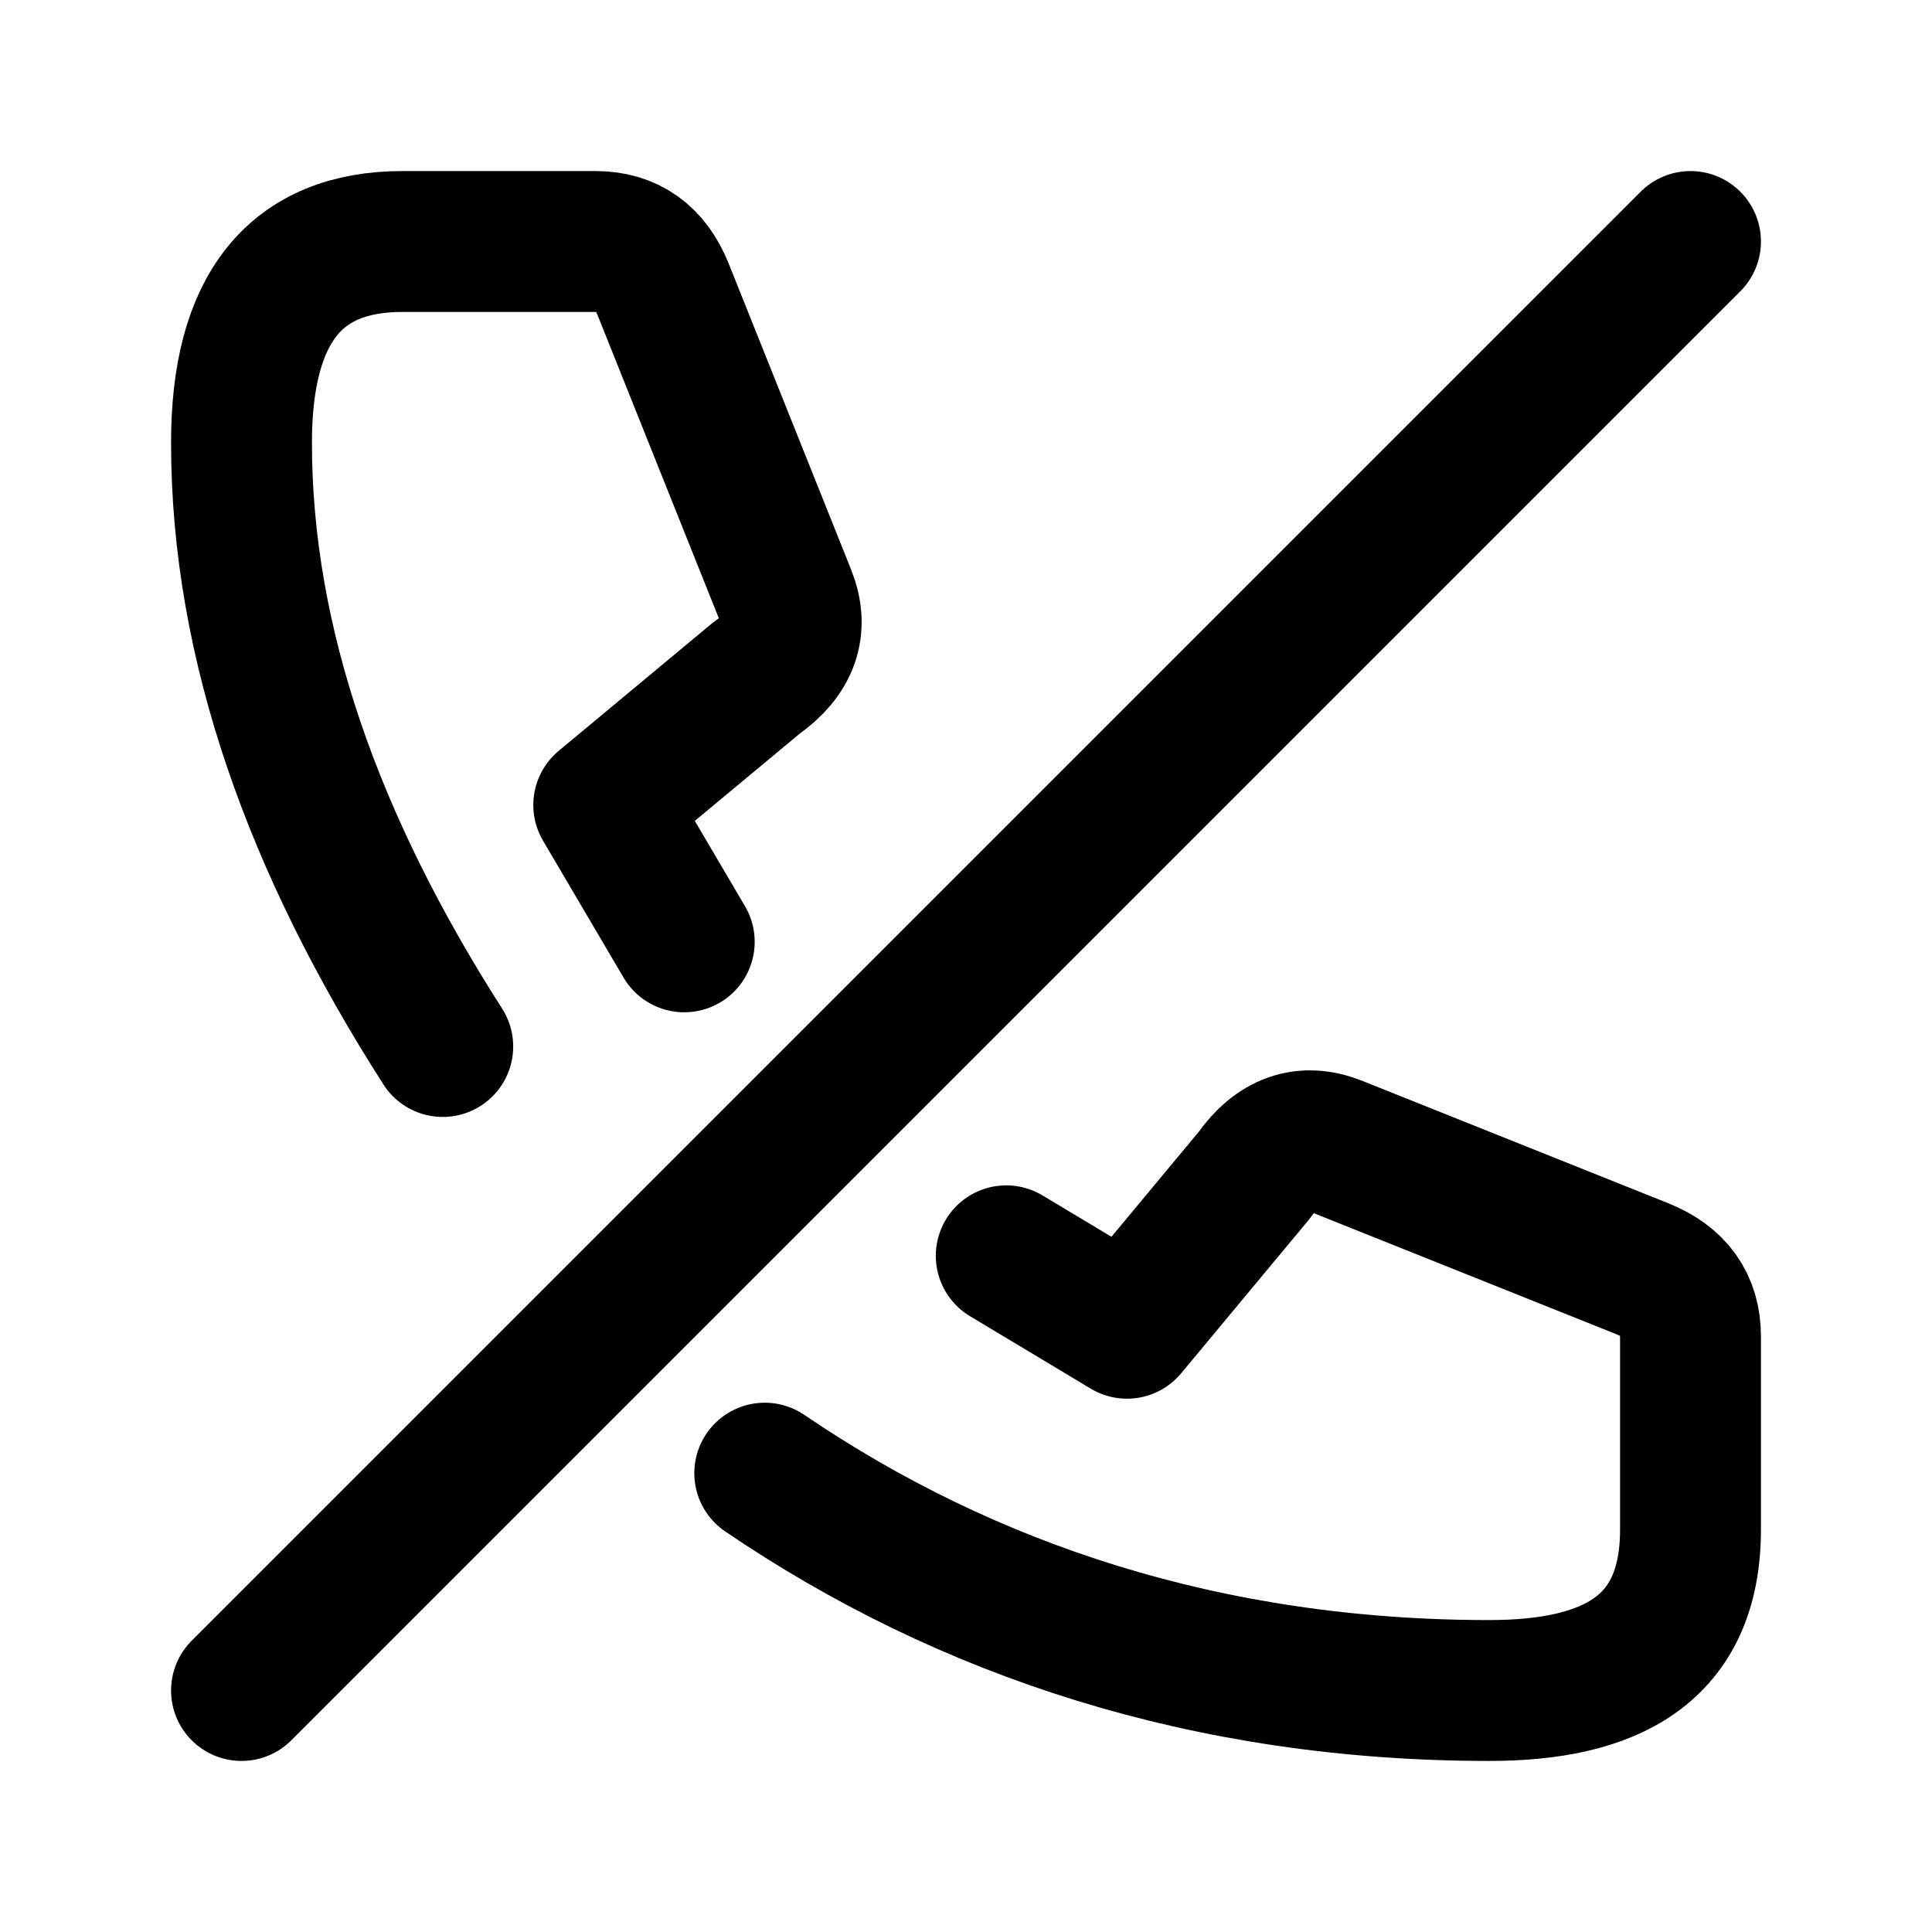
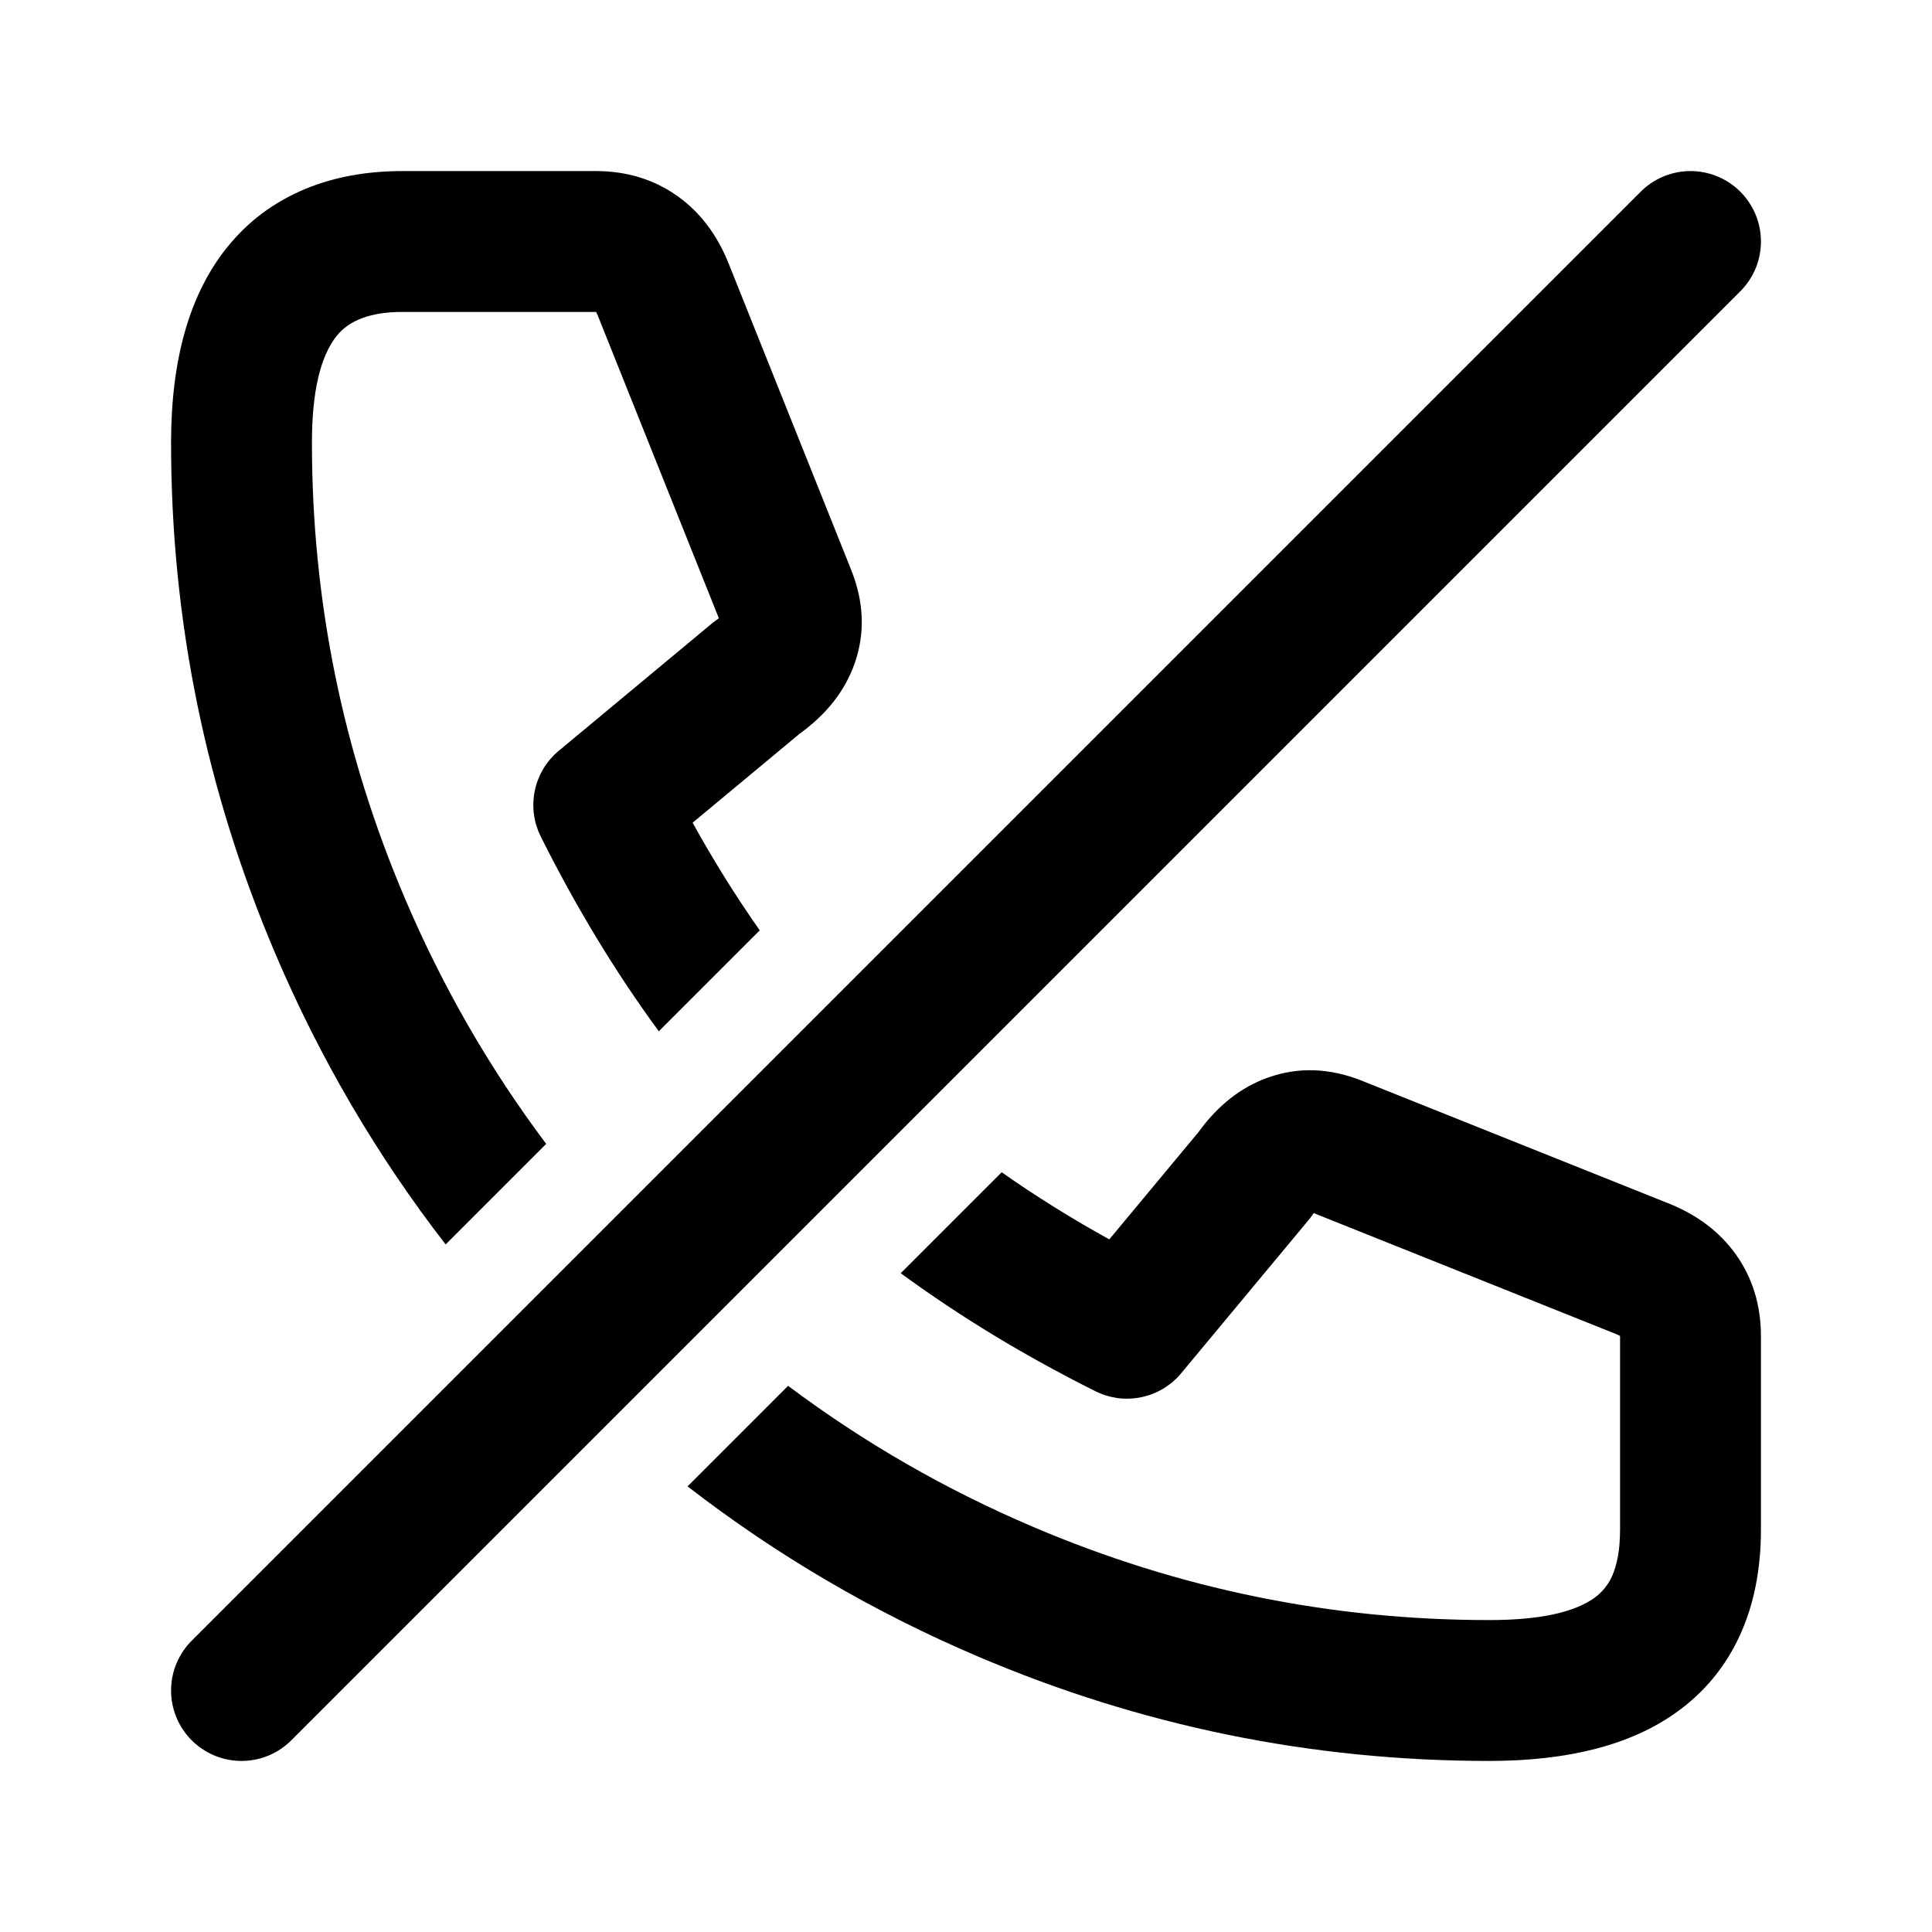
<svg xmlns="http://www.w3.org/2000/svg" width="24" height="24" viewBox="0 0 24 24" fill="none" stroke="currentColor" color="currentColor" stroke-width="1.75" stroke-linecap="round" stroke-linejoin="round" stroke-miterlimit="3" focusable="false" aria-hidden="true">
-   <path d="M5.5 13C3.9 10.5 3 8 3 5.5Q3 3 5 3H7.4Q8 3 8.24 3.6L9.76 7.4Q10 8 9.4 8.42L7.5 10L8.5 11.7" />
-   <path d="M9.5 18.3C12 20 15 21 18.5 21C20 21 21 20.5 21 19V16.6Q21 16 20.4 15.76L16.6 14.24Q16 14 15.58 14.6L14 16.5L12.5 15.6" />
+   <path d="M9.438 11.557Q8.996 10.929 8.604 10.22L9.934 9.114Q10.437 8.75 10.615 8.246Q10.815 7.681 10.572 7.075L9.052 3.275Q8.837 2.737 8.419 2.438Q7.98 2.125 7.4 2.125L5 2.125Q4.325 2.125 3.788 2.349Q3.207 2.591 2.817 3.078Q2.125 3.943 2.125 5.5Q2.125 8.808 3.422 11.851Q4.253 13.801 5.536 15.459L6.785 14.21Q5.729 12.802 5.032 11.165Q3.875 8.451 3.875 5.5Q3.875 4.557 4.183 4.172Q4.42 3.875 5 3.875L7.4 3.875L7.404 3.875Q7.416 3.895 7.428 3.925L8.93 7.68Q8.915 7.691 8.898 7.703Q8.868 7.724 8.841 7.747L6.941 9.327Q6.926 9.339 6.913 9.351Q6.899 9.364 6.886 9.376Q6.873 9.389 6.861 9.403Q6.848 9.416 6.836 9.43Q6.824 9.444 6.813 9.458Q6.801 9.473 6.791 9.488Q6.78 9.502 6.77 9.518Q6.76 9.533 6.75 9.549Q6.741 9.564 6.732 9.581Q6.723 9.597 6.715 9.613Q6.707 9.63 6.7 9.646Q6.692 9.663 6.686 9.68Q6.679 9.697 6.673 9.714Q6.667 9.732 6.662 9.749Q6.656 9.767 6.652 9.785Q6.647 9.803 6.644 9.82Q6.64 9.838 6.637 9.856Q6.634 9.874 6.632 9.893Q6.629 9.911 6.628 9.929Q6.626 9.947 6.626 9.966Q6.625 9.984 6.625 10.002Q6.625 10.021 6.626 10.039Q6.627 10.057 6.628 10.076Q6.63 10.094 6.632 10.112Q6.635 10.13 6.638 10.148Q6.641 10.166 6.645 10.184Q6.649 10.202 6.653 10.22Q6.658 10.238 6.663 10.255Q6.668 10.273 6.675 10.29Q6.681 10.307 6.687 10.324Q6.694 10.341 6.702 10.358Q6.709 10.375 6.717 10.391Q7.377 11.711 8.184 12.811L9.438 11.557ZM11.189 15.816L12.443 14.562Q13.071 15.004 13.78 15.396L14.886 14.066Q15.25 13.563 15.754 13.385Q16.319 13.185 16.925 13.428L20.725 14.948Q21.263 15.163 21.562 15.581Q21.875 16.02 21.875 16.6L21.875 19Q21.875 19.739 21.617 20.307Q21.349 20.898 20.821 21.274Q19.98 21.875 18.5 21.875Q15.192 21.875 12.149 20.578Q10.199 19.747 8.541 18.464L9.79 17.215Q11.198 18.271 12.835 18.968Q15.549 20.125 18.5 20.125Q19.419 20.125 19.804 19.851Q19.95 19.746 20.024 19.583Q20.125 19.36 20.125 19L20.125 16.6L20.125 16.596Q20.105 16.584 20.075 16.572L16.32 15.07Q16.309 15.085 16.297 15.102Q16.276 15.132 16.253 15.159L14.673 17.059Q14.661 17.074 14.649 17.087Q14.636 17.101 14.624 17.114Q14.611 17.127 14.597 17.139Q14.584 17.152 14.57 17.164Q14.556 17.176 14.542 17.187Q14.527 17.198 14.512 17.209Q14.498 17.22 14.482 17.23Q14.467 17.24 14.451 17.25Q14.436 17.259 14.419 17.268Q14.403 17.277 14.387 17.285Q14.37 17.293 14.354 17.3Q14.337 17.308 14.32 17.314Q14.303 17.321 14.286 17.327Q14.268 17.333 14.251 17.338Q14.233 17.344 14.215 17.348Q14.197 17.353 14.18 17.356Q14.162 17.36 14.144 17.363Q14.126 17.366 14.107 17.368Q14.089 17.371 14.071 17.372Q14.053 17.374 14.034 17.374Q14.016 17.375 13.998 17.375Q13.979 17.375 13.961 17.374Q13.943 17.373 13.924 17.372Q13.906 17.37 13.888 17.368Q13.87 17.366 13.852 17.362Q13.834 17.359 13.816 17.355Q13.798 17.352 13.78 17.347Q13.762 17.342 13.745 17.337Q13.727 17.332 13.71 17.326Q13.693 17.319 13.676 17.313Q13.659 17.306 13.642 17.298Q13.625 17.291 13.609 17.283Q12.289 16.623 11.189 15.816Z" fill="currentColor" stroke="none" fill-rule="evenodd" />
  <path d="M3 21L21 3" />
</svg>
